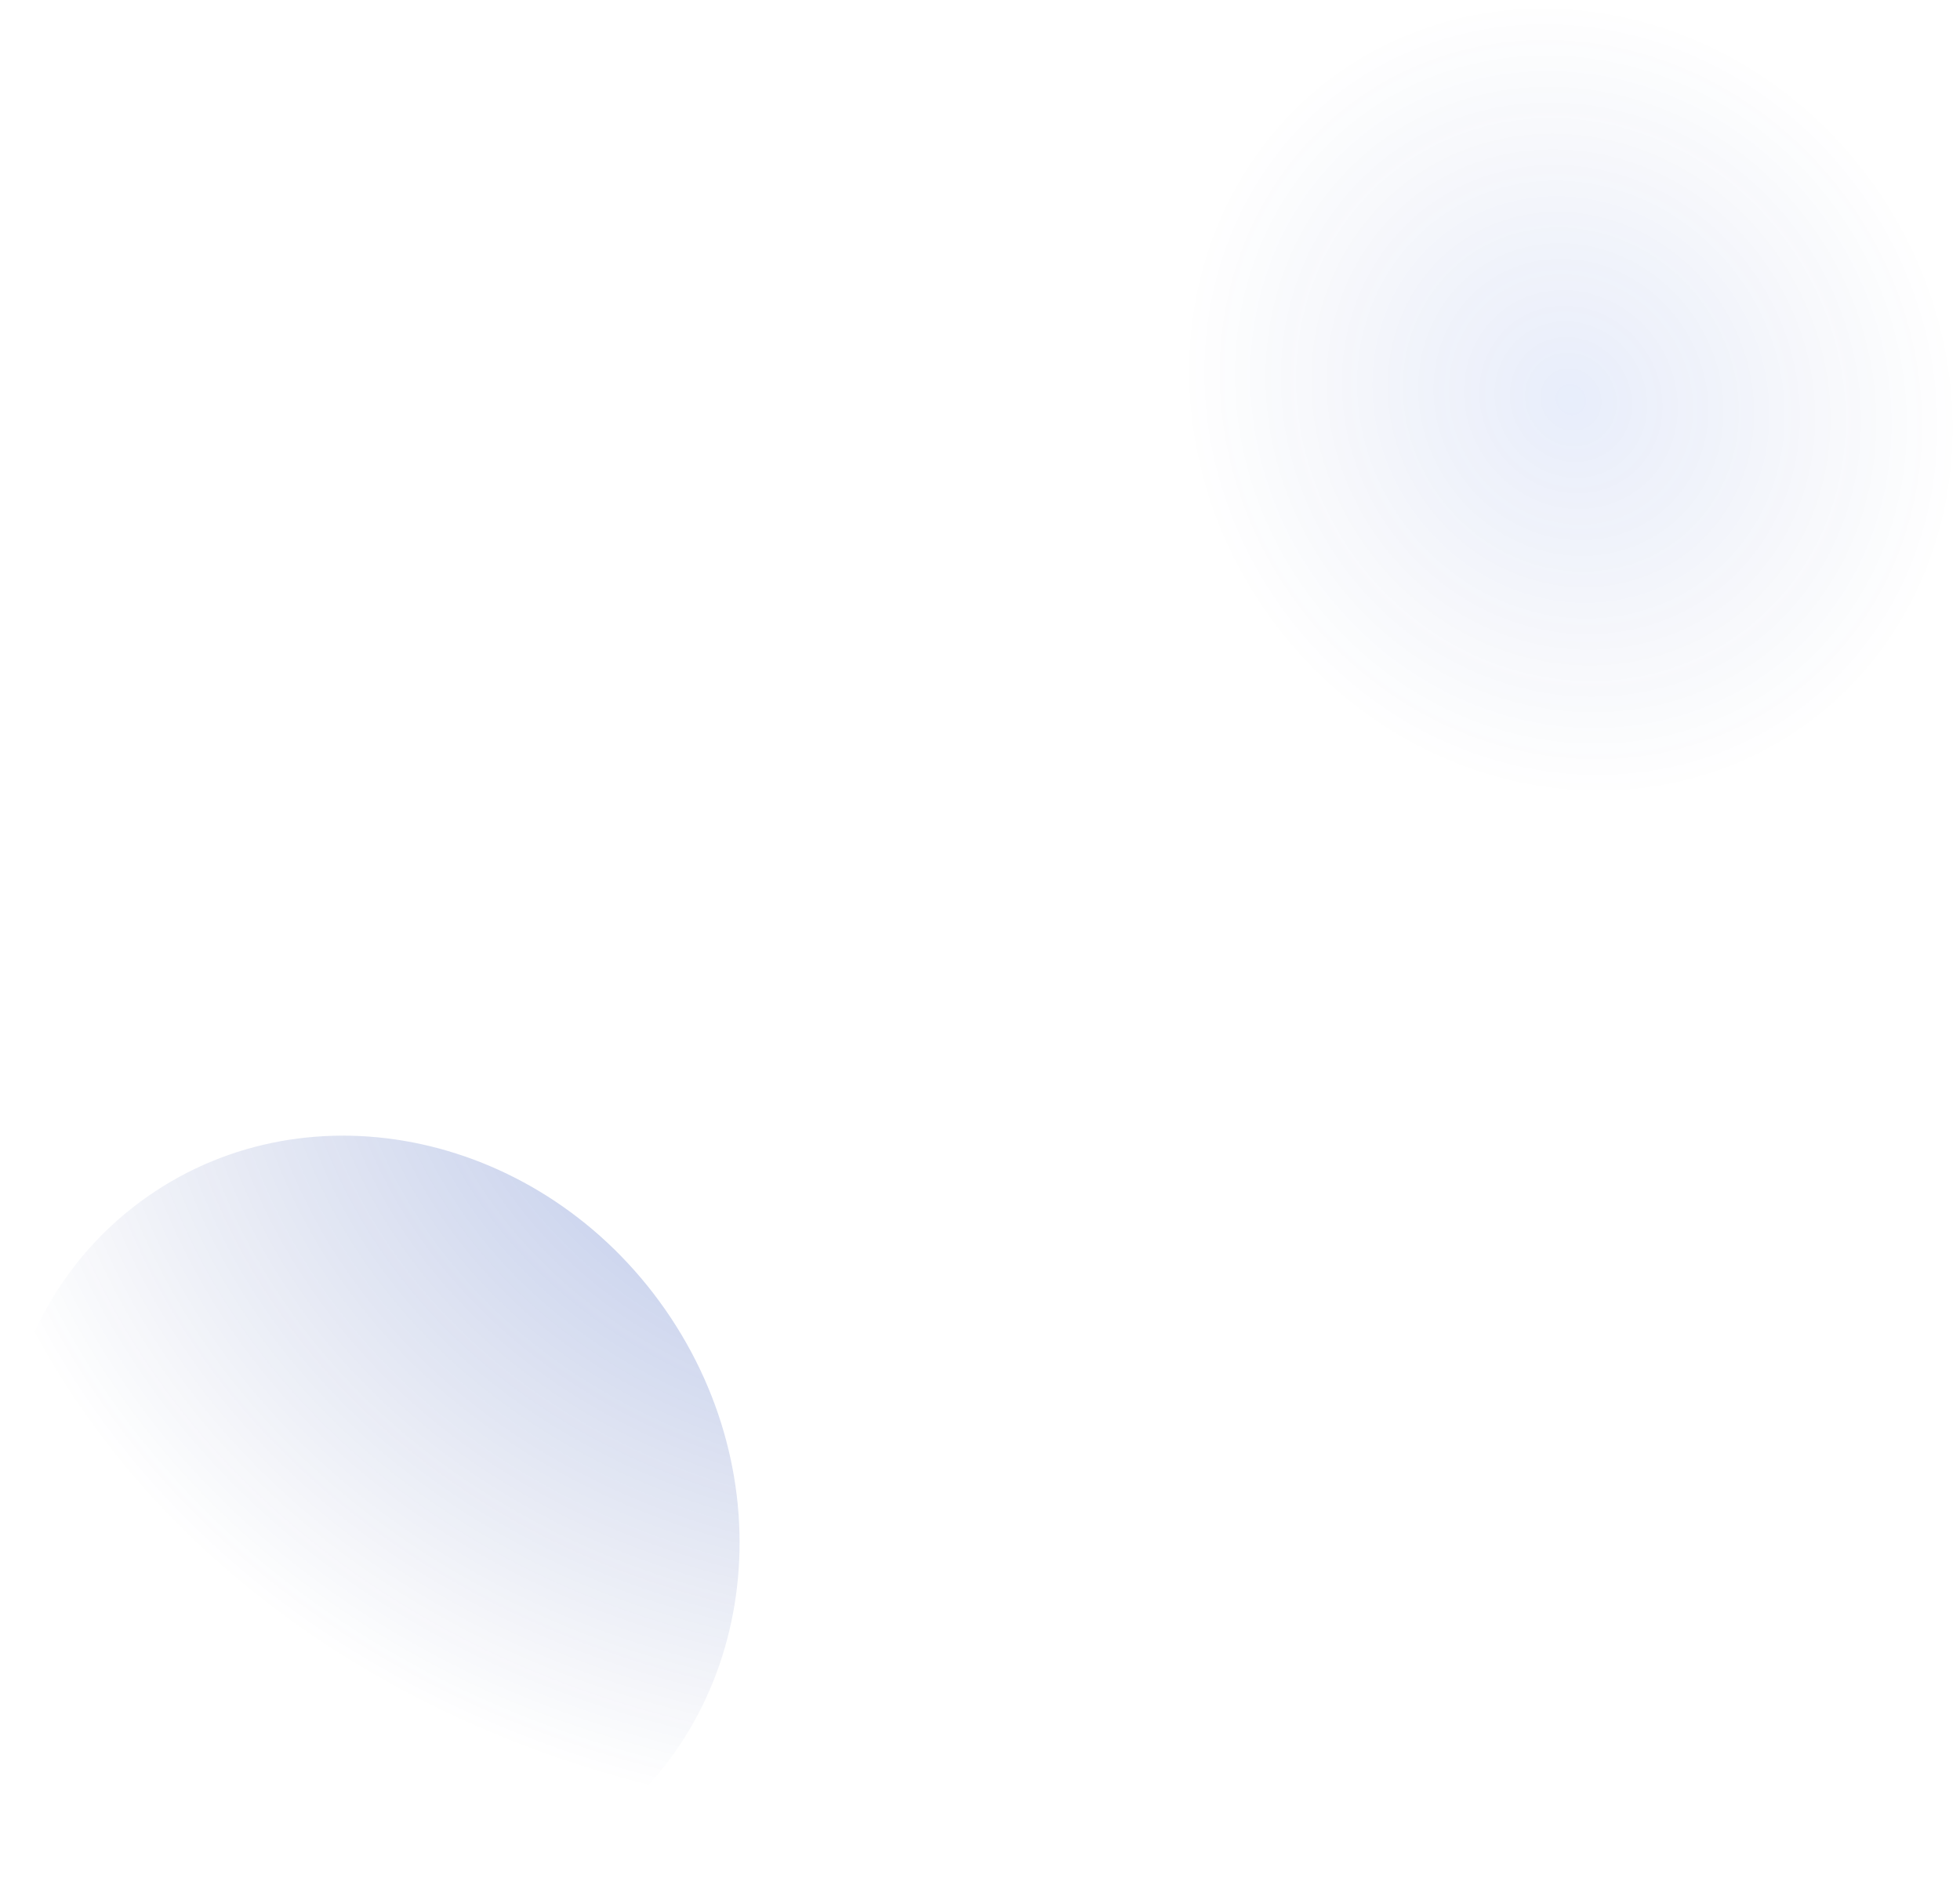
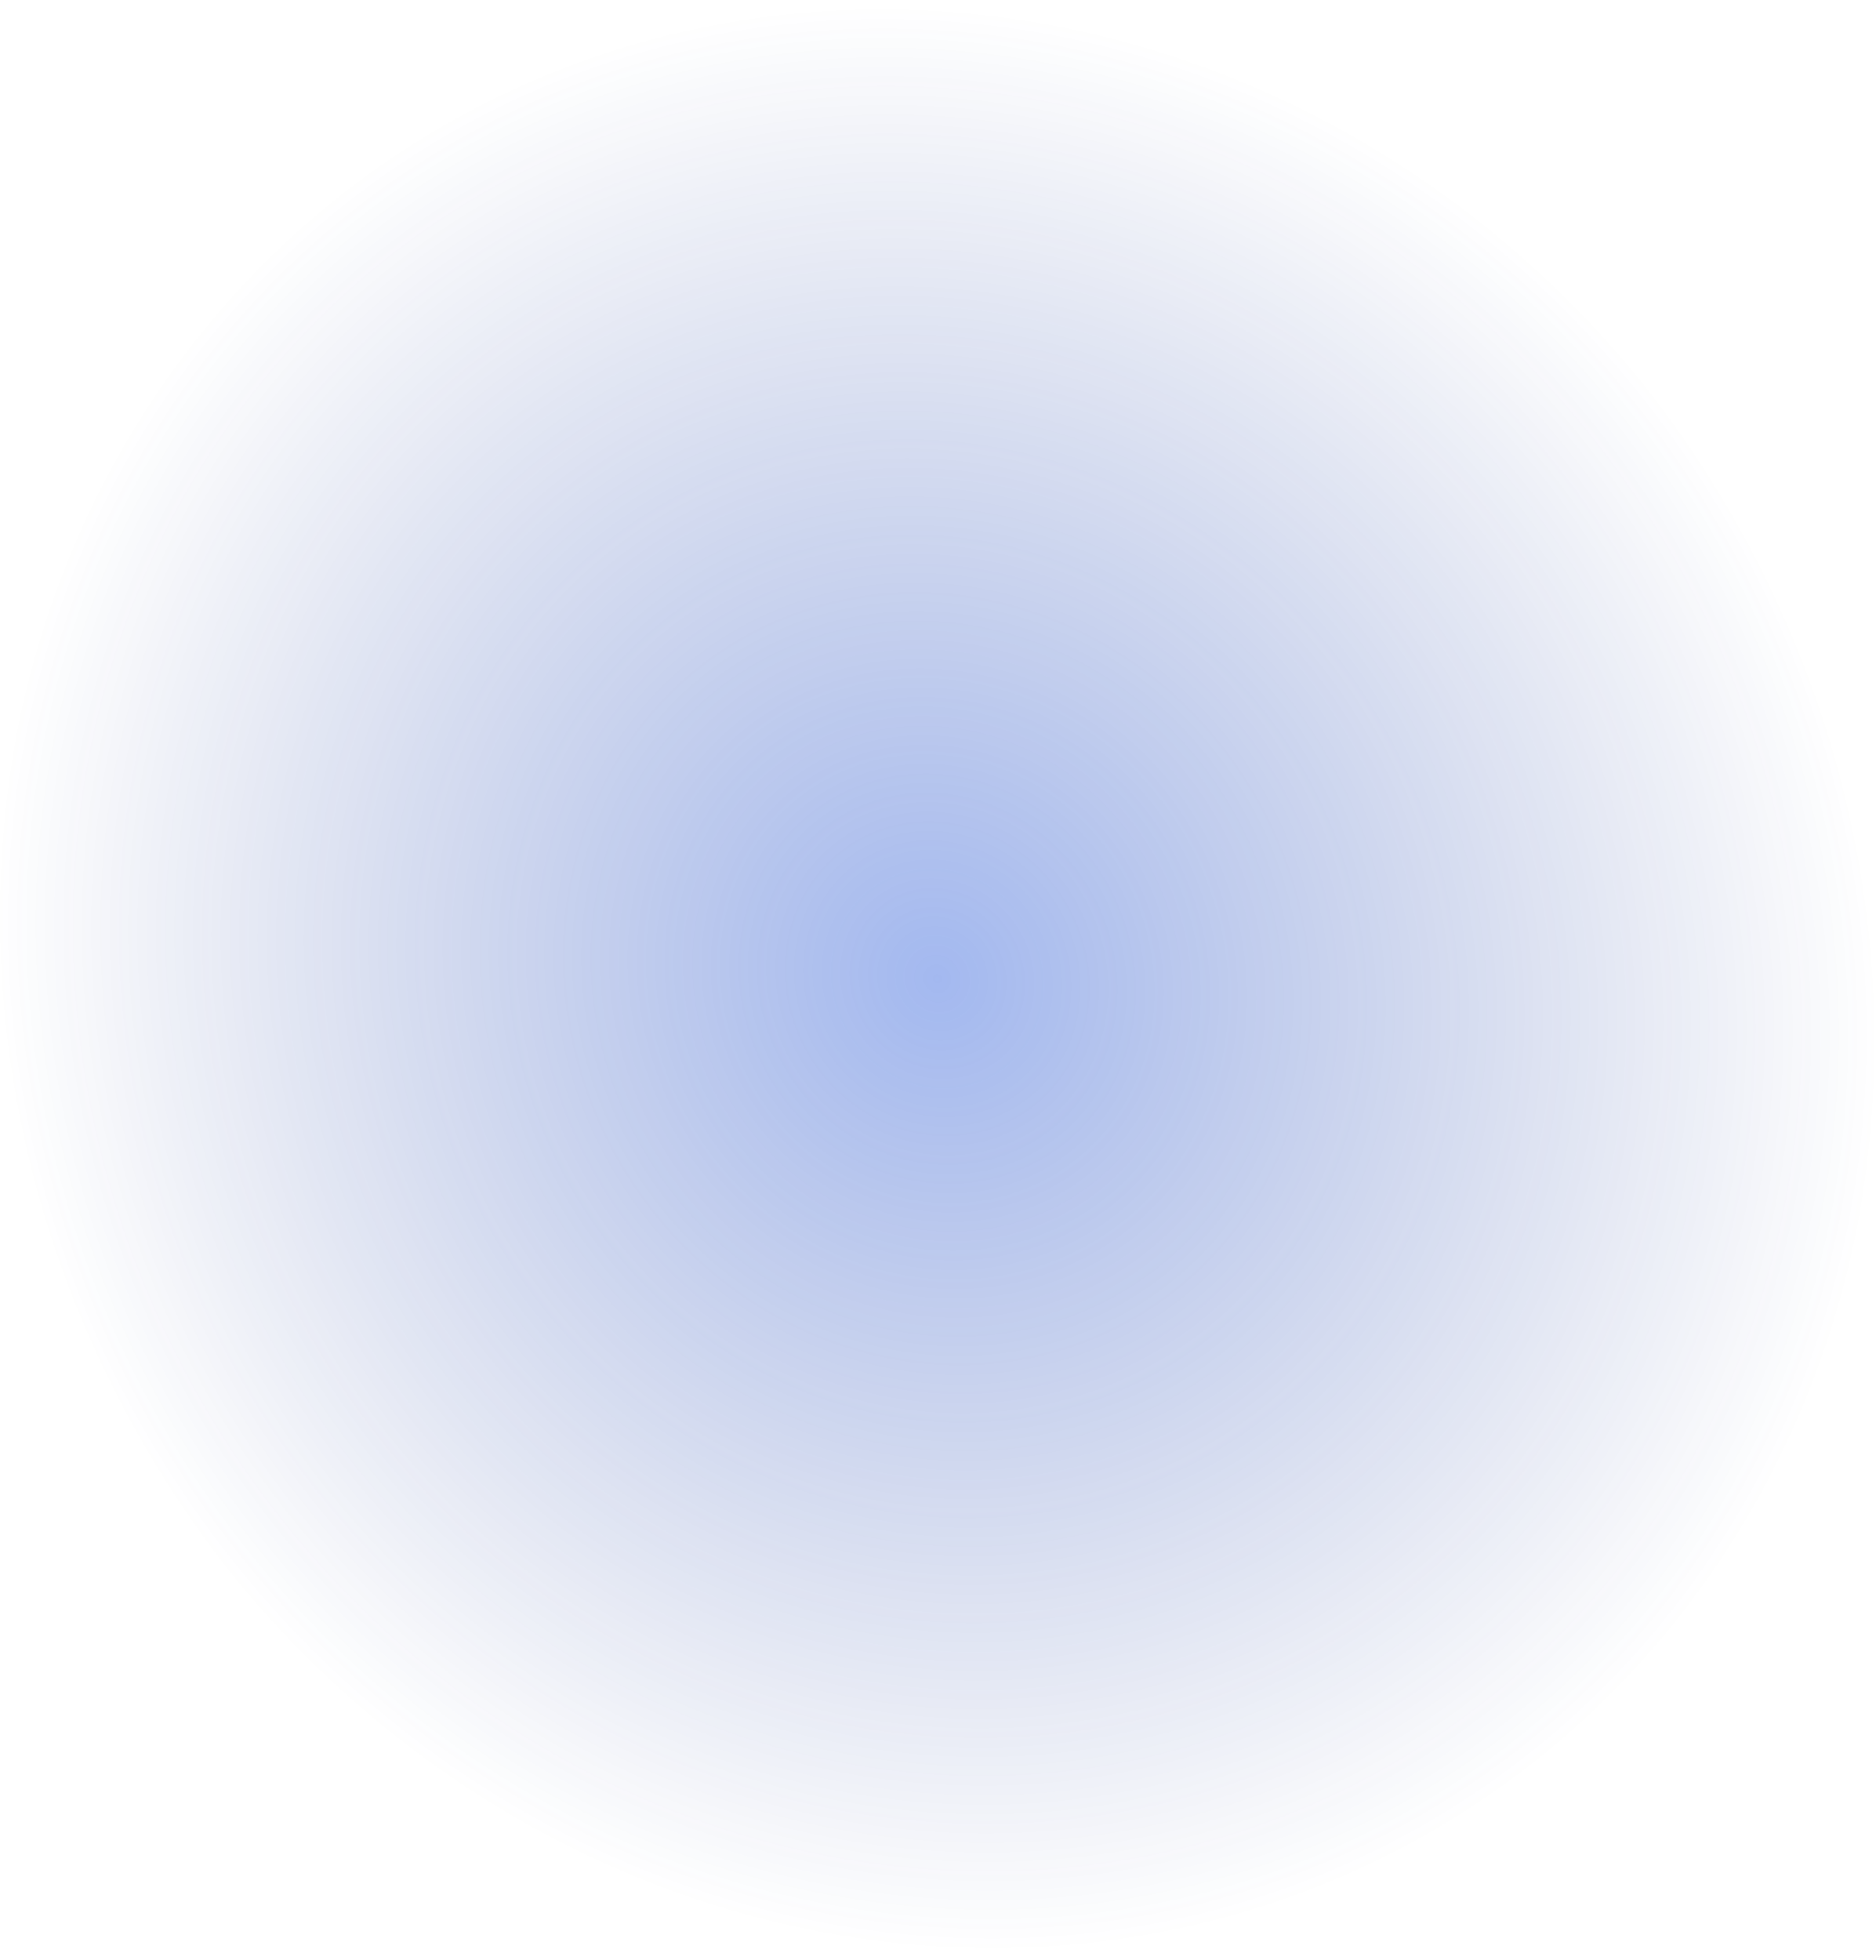
- <svg xmlns="http://www.w3.org/2000/svg" width="1842" height="1781" viewBox="0 0 1842 1781" fill="none">
-   <path d="M556.705 1723.53C403.545 1830.22 185.901 1782.5 70.584 1616.95C-44.734 1451.4 -14.057 1230.71 139.103 1124.02C292.262 1017.33 509.906 1065.05 625.224 1230.6C740.542 1396.15 709.865 1616.85 556.705 1723.53Z" fill="url(#paint0_radial_171_3)" fill-opacity="0.4" />
-   <path d="M1695.92 690.707C1534.84 802.913 1305.93 752.725 1184.65 578.609C1063.36 404.494 1095.63 172.384 1256.71 60.179C1417.8 -52.027 1646.7 -1.839 1767.98 172.276C1889.27 346.392 1857 578.501 1695.92 690.707Z" fill="url(#paint1_radial_171_3)" fill-opacity="0.1" />
+ <svg xmlns="http://www.w3.org/2000/svg" width="689" height="720" viewBox="0 0 689 720" fill="none">
+   <ellipse cx="344.31" cy="359.525" rx="365.311" ry="337.968" transform="rotate(61.86 344.31 359.525)" fill="url(#paint0_radial_174_3)" fill-opacity="0.4" />
  <defs>
-     <radialGradient id="paint0_radial_171_3" cx="0" cy="0" r="1" gradientUnits="userSpaceOnUse" gradientTransform="translate(919.866 889.332) rotate(83.2801) scale(823.332 974.866)">
-       <stop stop-color="#194FD9" />
-       <stop offset="1" stop-color="#0F2985" stop-opacity="0" />
-     </radialGradient>
-     <radialGradient id="paint1_radial_171_3" cx="0" cy="0" r="1" gradientUnits="userSpaceOnUse" gradientTransform="translate(1476.32 375.443) rotate(145.14) scale(355.452 384.21)">
+     <radialGradient id="paint0_radial_174_3" cx="0" cy="0" r="1" gradientUnits="userSpaceOnUse" gradientTransform="translate(344.31 359.525) rotate(90) scale(337.968 365.311)">
      <stop stop-color="#194FD9" />
      <stop offset="1" stop-color="#0F2985" stop-opacity="0" />
    </radialGradient>
  </defs>
</svg>
